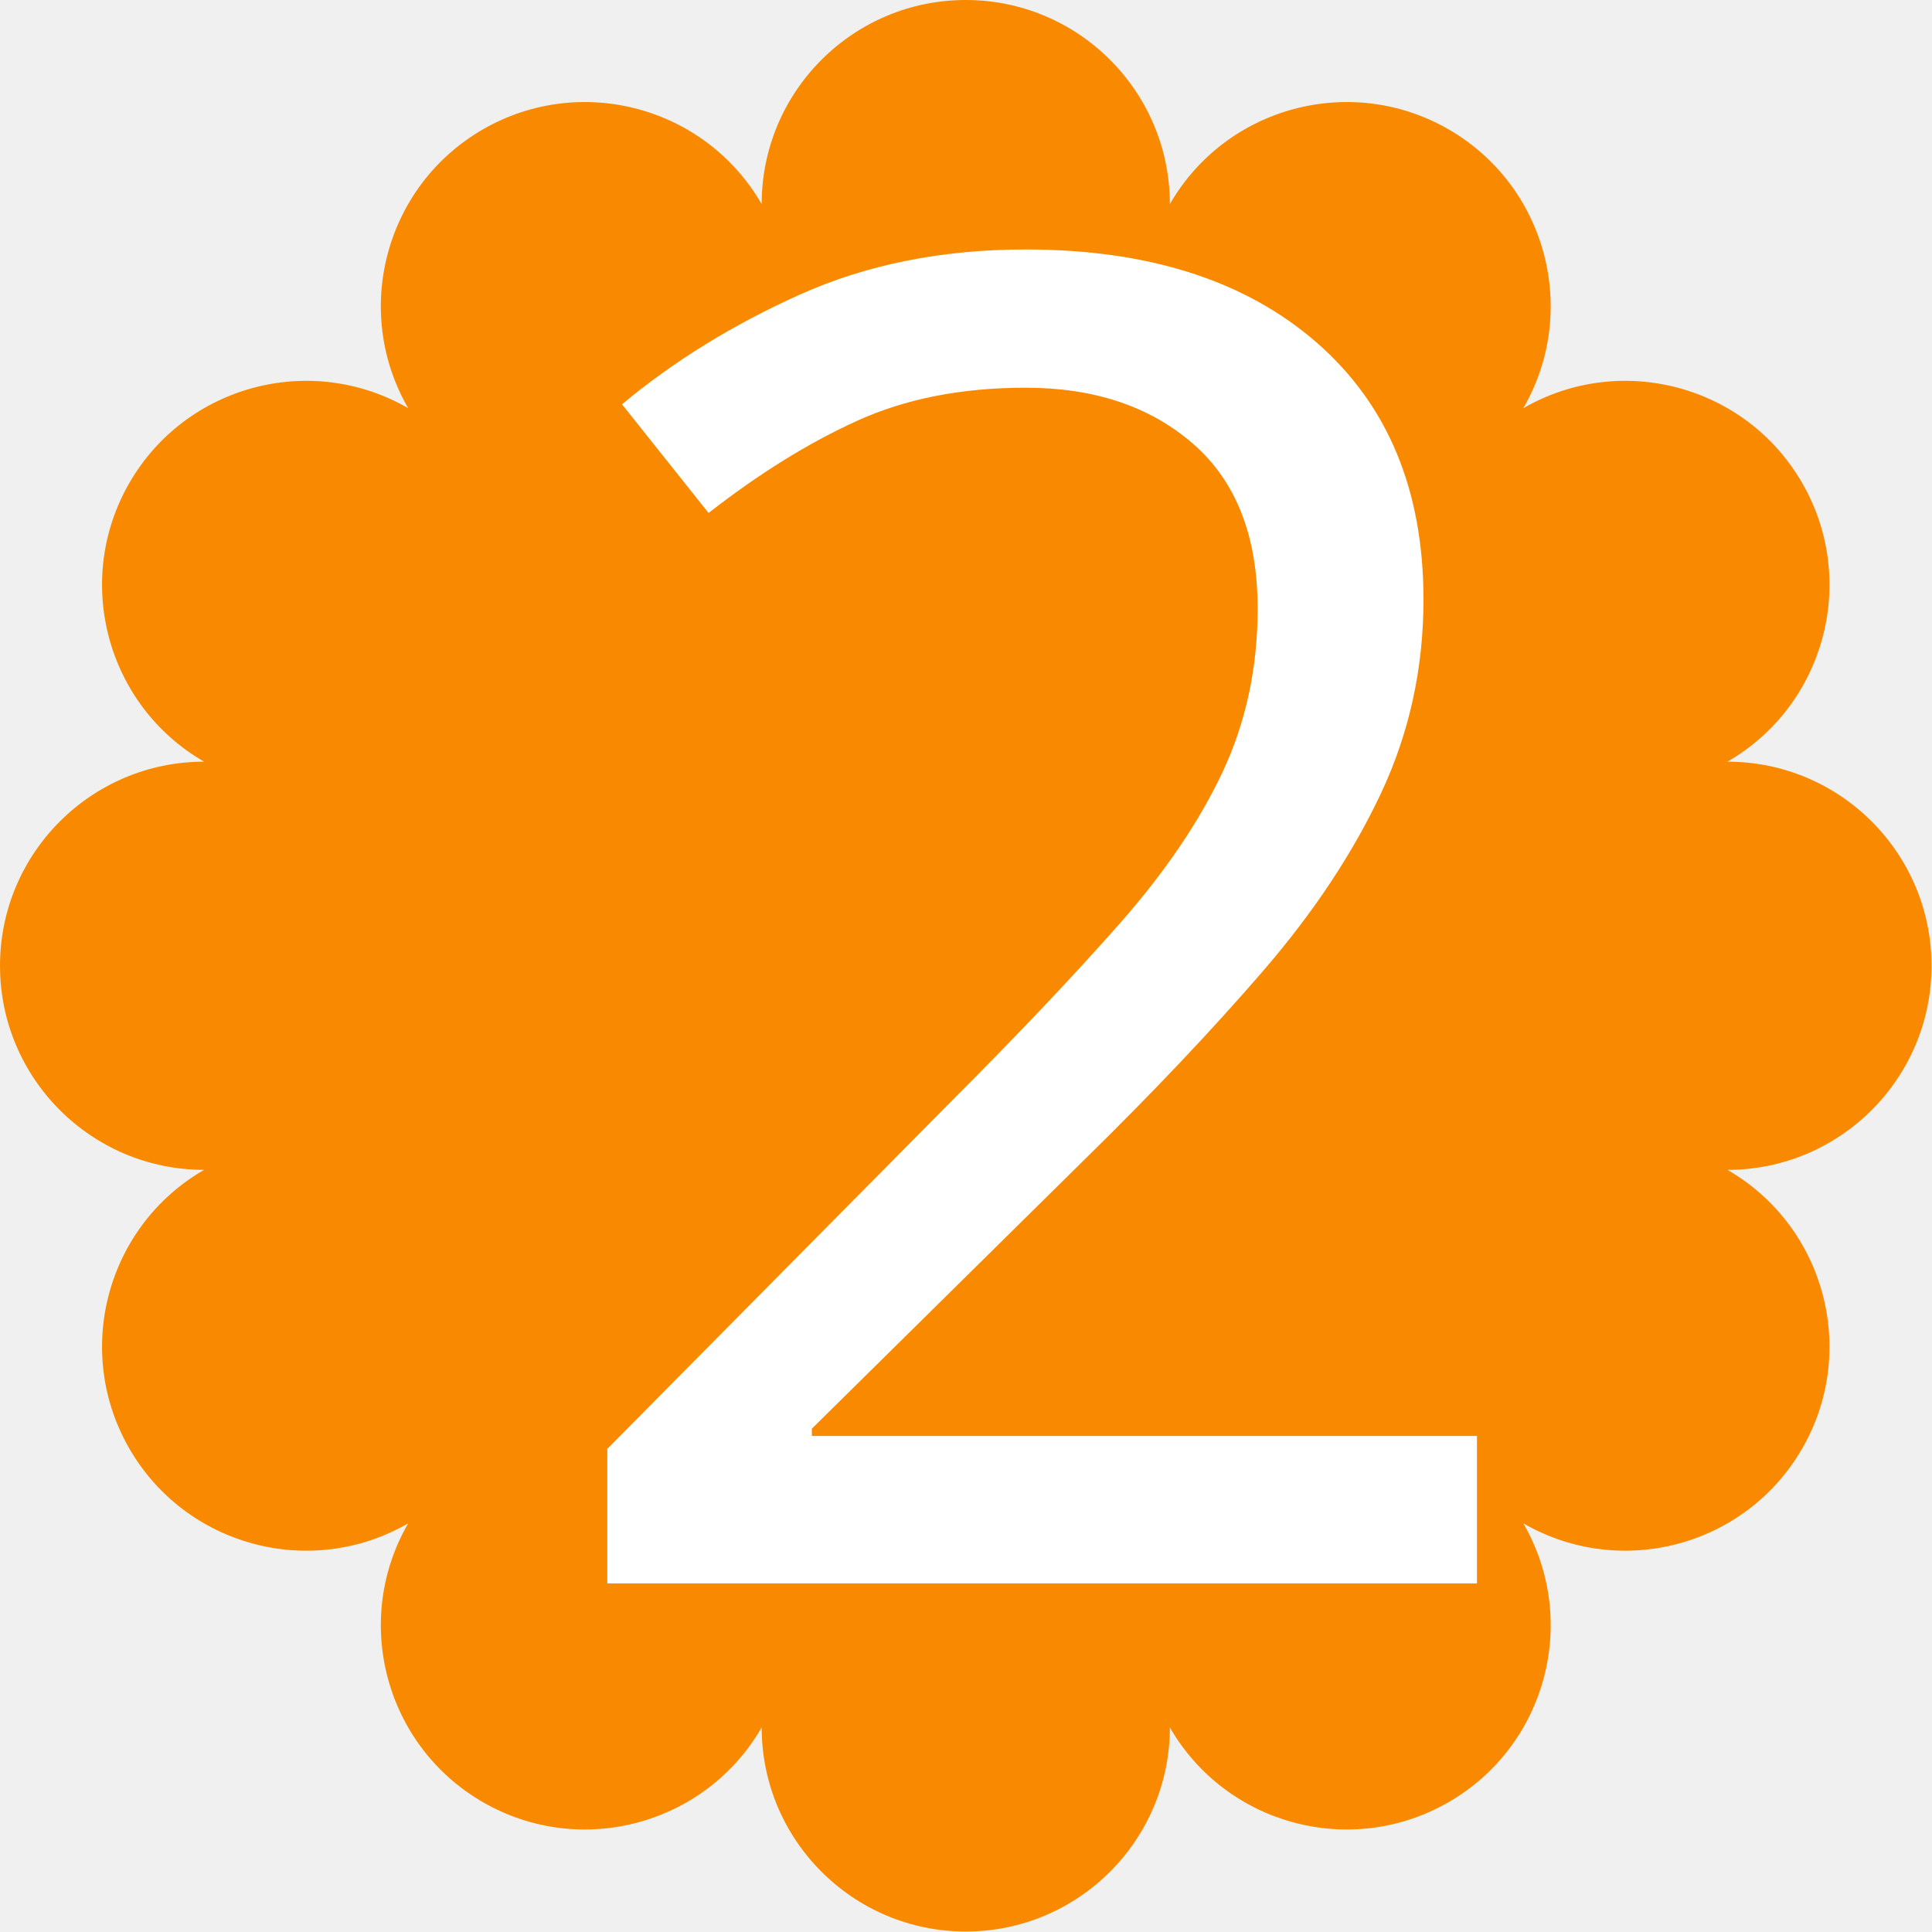
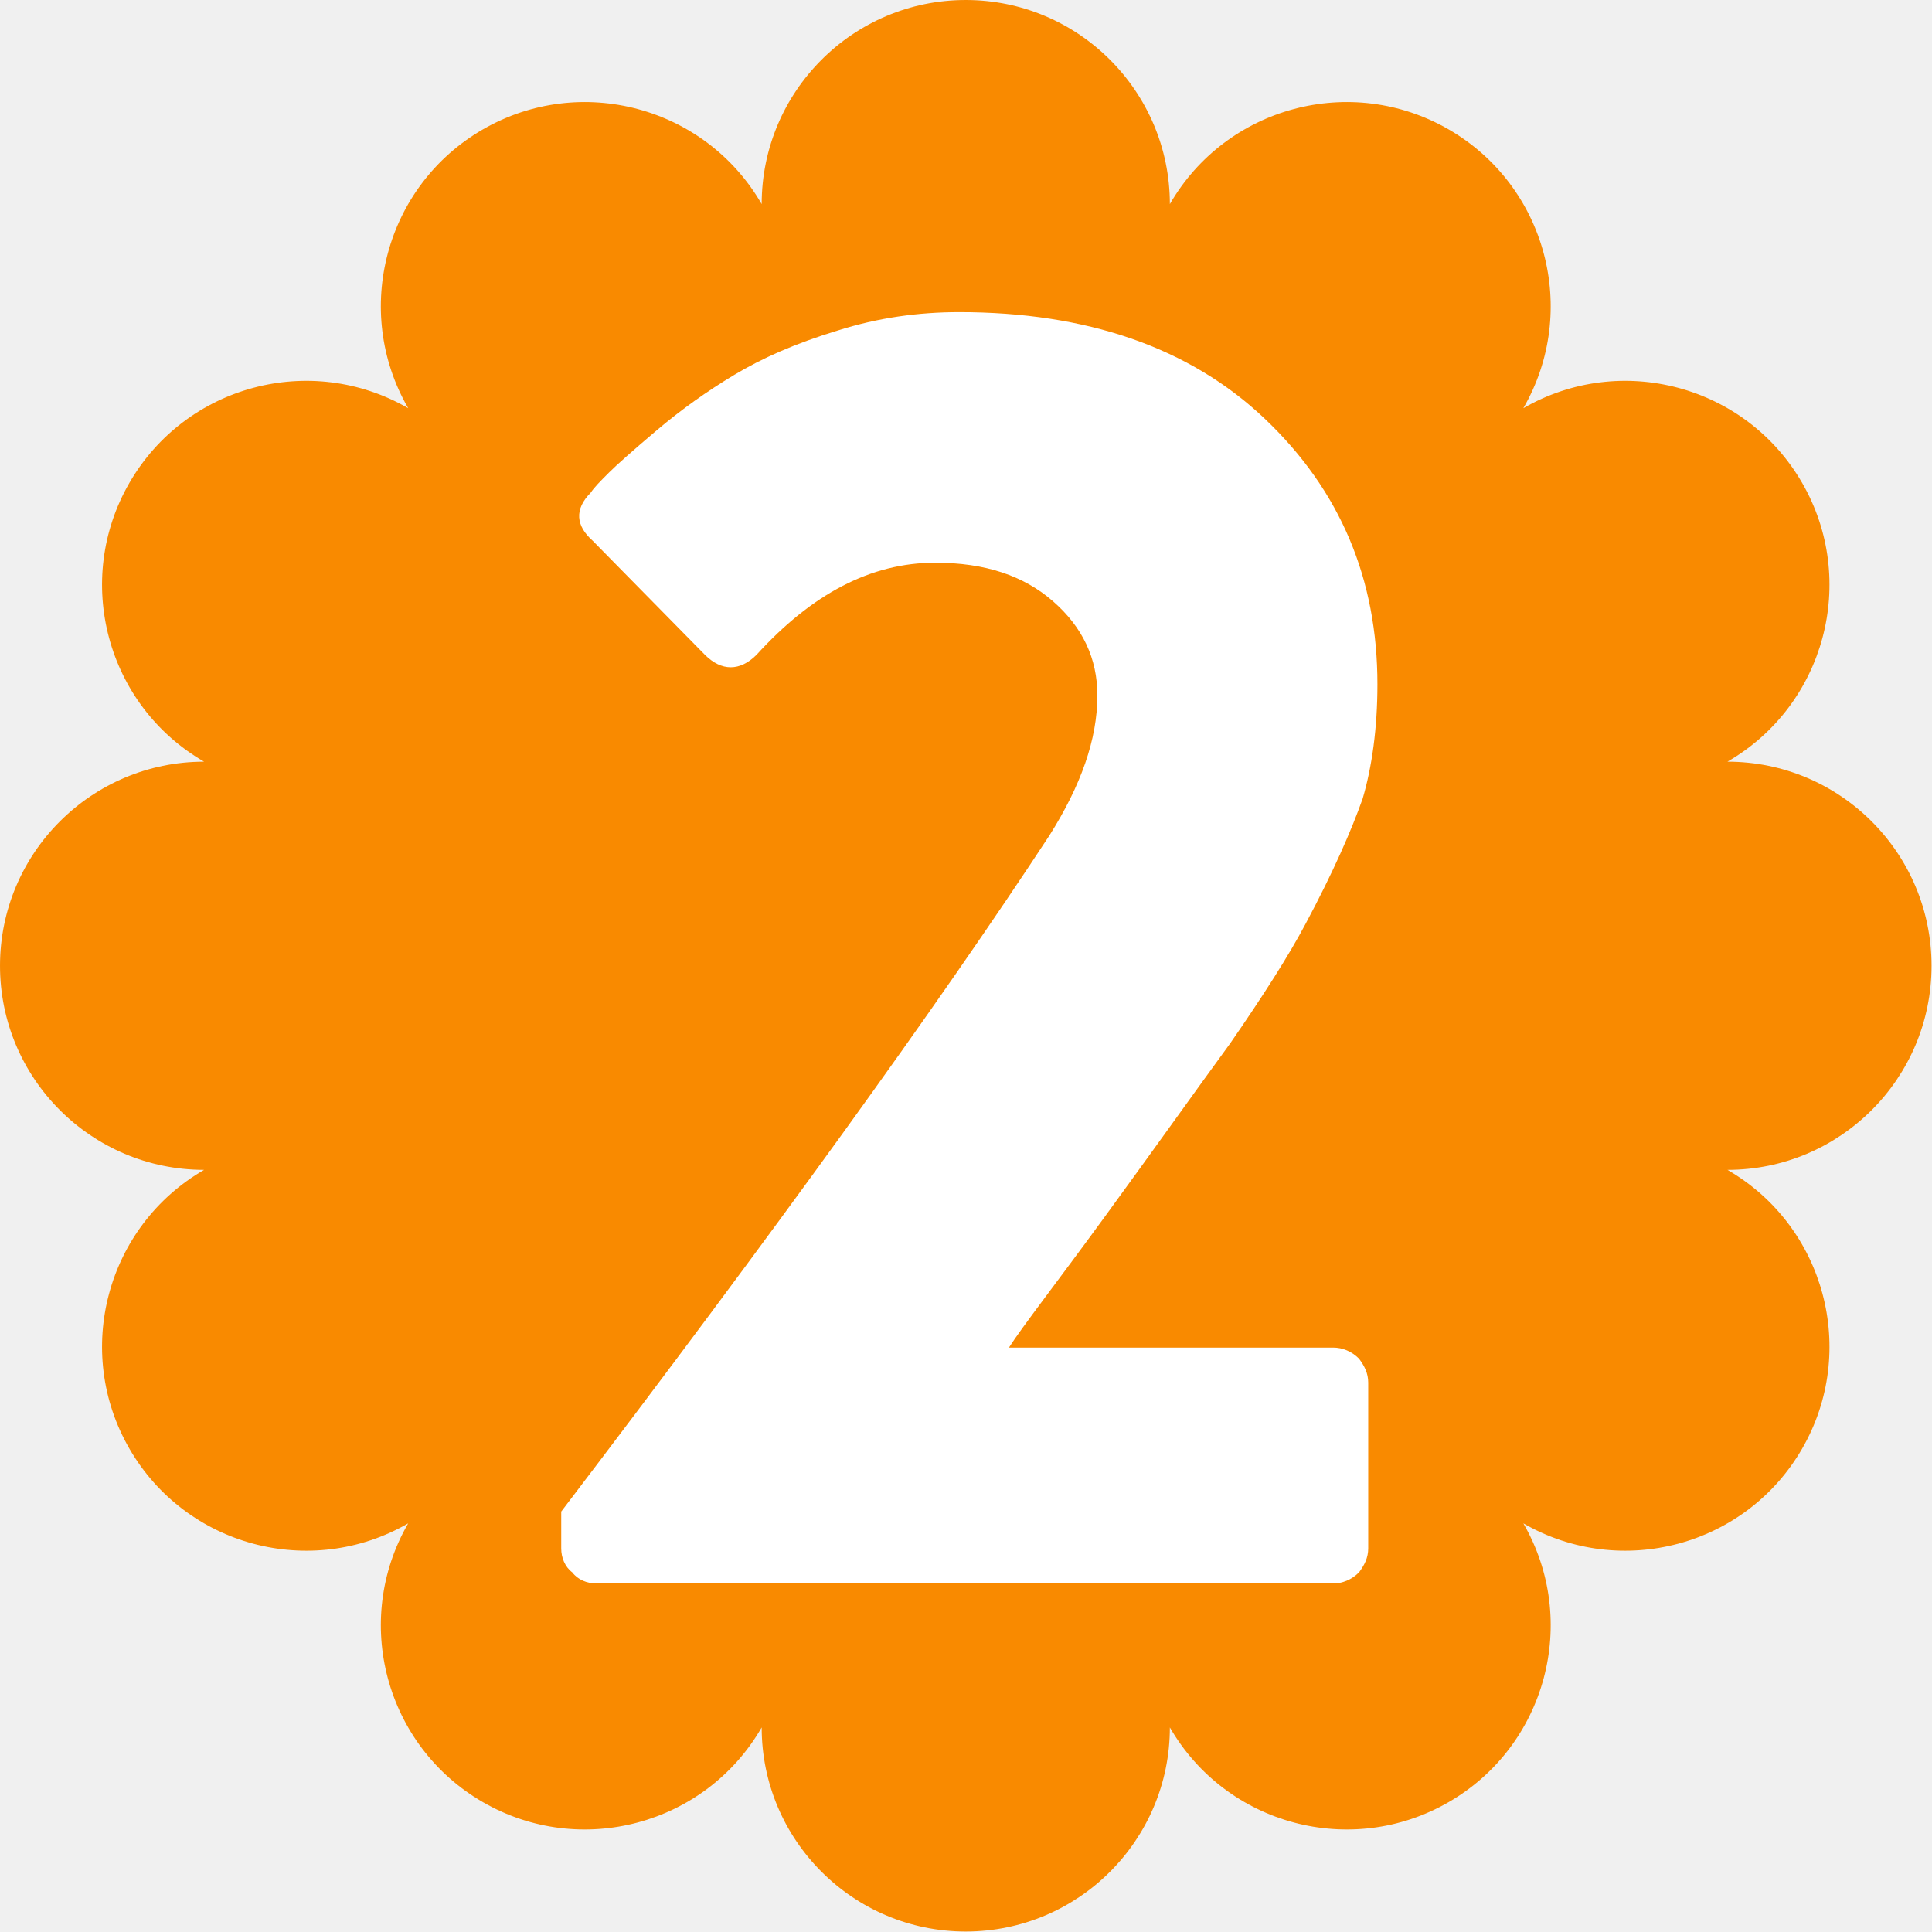
- <svg xmlns="http://www.w3.org/2000/svg" width="100%" height="100%" viewBox="0 0 302 302" version="1.1" xml:space="preserve" style="fill-rule:evenodd;clip-rule:evenodd;stroke-linejoin:round;stroke-miterlimit:2;">
-   <g transform="matrix(1,0,0,1,-388.757,-171.373)">
-     <g transform="matrix(1,0,0,1,330.661,23.5834)">
-       <g transform="matrix(1,0,0,1,-124.34,-111.686)">
-         <path d="M301.498,291.378C301.498,273.771 315.792,259.476 333.4,259.476C351.007,259.476 365.302,273.771 365.302,291.378C374.106,276.13 393.633,270.897 408.881,279.701C424.13,288.505 429.362,308.032 420.558,323.28C435.807,314.477 455.334,319.709 464.138,334.957C472.941,350.206 467.709,369.733 452.461,378.537C470.068,378.537 484.363,392.832 484.363,410.439C484.363,428.046 470.068,442.341 452.461,442.341C467.709,451.145 472.941,470.672 464.138,485.92C455.334,501.169 435.807,506.401 420.558,497.598C429.362,512.846 424.13,532.373 408.881,541.177C393.633,549.98 374.106,544.748 365.302,529.5C365.302,547.107 351.007,561.402 333.4,561.402C315.792,561.402 301.498,547.107 301.498,529.5C292.694,544.748 273.167,549.98 257.918,541.177C242.67,532.373 237.438,512.846 246.241,497.598C230.993,506.401 211.466,501.169 202.662,485.92C193.858,470.672 199.091,451.145 214.339,442.341C196.732,442.341 182.437,428.046 182.437,410.439C182.437,392.832 196.732,378.537 214.339,378.537C199.091,369.733 193.858,350.206 202.662,334.957C211.466,319.709 230.993,314.477 246.241,323.28C237.438,308.032 242.67,288.505 257.918,279.701C273.167,270.897 292.694,276.13 301.498,291.378Z" style="fill:rgb(249,138,0);" />
-       </g>
-       <g transform="matrix(1,0,0,1,51.7872,-75.9695)">
-         <g transform="matrix(288,0,0,288,235.445,471.271)">
-                 </g>
-         <text x="87.413px" y="471.271px" style="font-family:'BrandonGrotesque-Black', 'Brandon Grotesque', sans-serif;font-weight:500;font-size:288px;fill:white;">2</text>
-       </g>
-     </g>
-   </g>
+ <svg xmlns="http://www.w3.org/2000/svg" clip-rule="evenodd" fill-rule="evenodd" stroke-linejoin="round" stroke-miterlimit="2" viewBox="0 0 302 302">
+   <path d="m301.498 291.378c0-17.607 14.294-31.902 31.902-31.902 17.607 0 31.902 14.295 31.902 31.902 8.804-15.248 28.331-20.481 43.579-11.677 15.249 8.804 20.481 28.331 11.677 43.579 15.249-8.803 34.776-3.571 43.58 11.677 8.803 15.249 3.571 34.776-11.677 43.58 17.607 0 31.902 14.295 31.902 31.902s-14.295 31.902-31.902 31.902c15.248 8.804 20.48 28.331 11.677 43.579-8.804 15.249-28.331 20.481-43.58 11.678 8.804 15.248 3.572 34.775-11.677 43.579-15.248 8.803-34.775 3.571-43.579-11.677 0 17.607-14.295 31.902-31.902 31.902-17.608 0-31.902-14.295-31.902-31.902-8.804 15.248-28.331 20.48-43.58 11.677-15.248-8.804-20.48-28.331-11.677-43.579-15.248 8.803-34.775 3.571-43.579-11.678-8.804-15.248-3.571-34.775 11.677-43.579-17.607 0-31.902-14.295-31.902-31.902s14.295-31.902 31.902-31.902c-15.248-8.804-20.481-28.331-11.677-43.58 8.804-15.248 28.331-20.48 43.579-11.677-8.803-15.248-3.571-34.775 11.677-43.579 15.249-8.804 34.776-3.571 43.58 11.677z" fill="#f98a00" transform="translate(-182.436 -259.4756)" />
+   <path d="m.023-.019v-.02c.115-.151.204-.274.265-.367.017-.027.026-.052.026-.076 0-.02-.008-.037-.024-.051s-.037-.021-.064-.021c-.035 0-.067.017-.097.05-.009.009-.019.009-.028 0l-.061-.062c-.009-.008-.01-.017-.001-.026.002-.003.005-.006.01-.011.004-.004.013-.012.026-.023s.027-.021.042-.03.033-.017.056-.024c.022-.007.044-.01.066-.01.069 0 .125.019.166.058s.061.087.061.144c0 .024-.003.045-.008.062-.006.017-.016.04-.031.068-.009.017-.023.039-.041.065-.019.026-.041.057-.068.094s-.045.06-.052.071h.176c.005 0 .01.002.014.006.003.004.005.008.005.013v.09c0 .005-.002.009-.005.013-.004.004-.009.006-.014.006h-.4c-.005 0-.01-.002-.013-.006-.004-.003-.006-.008-.006-.013z" fill="#fff" fill-rule="nonzero" transform="matrix(288 0 0 288 81.1044 247.5119)" />
</svg>
